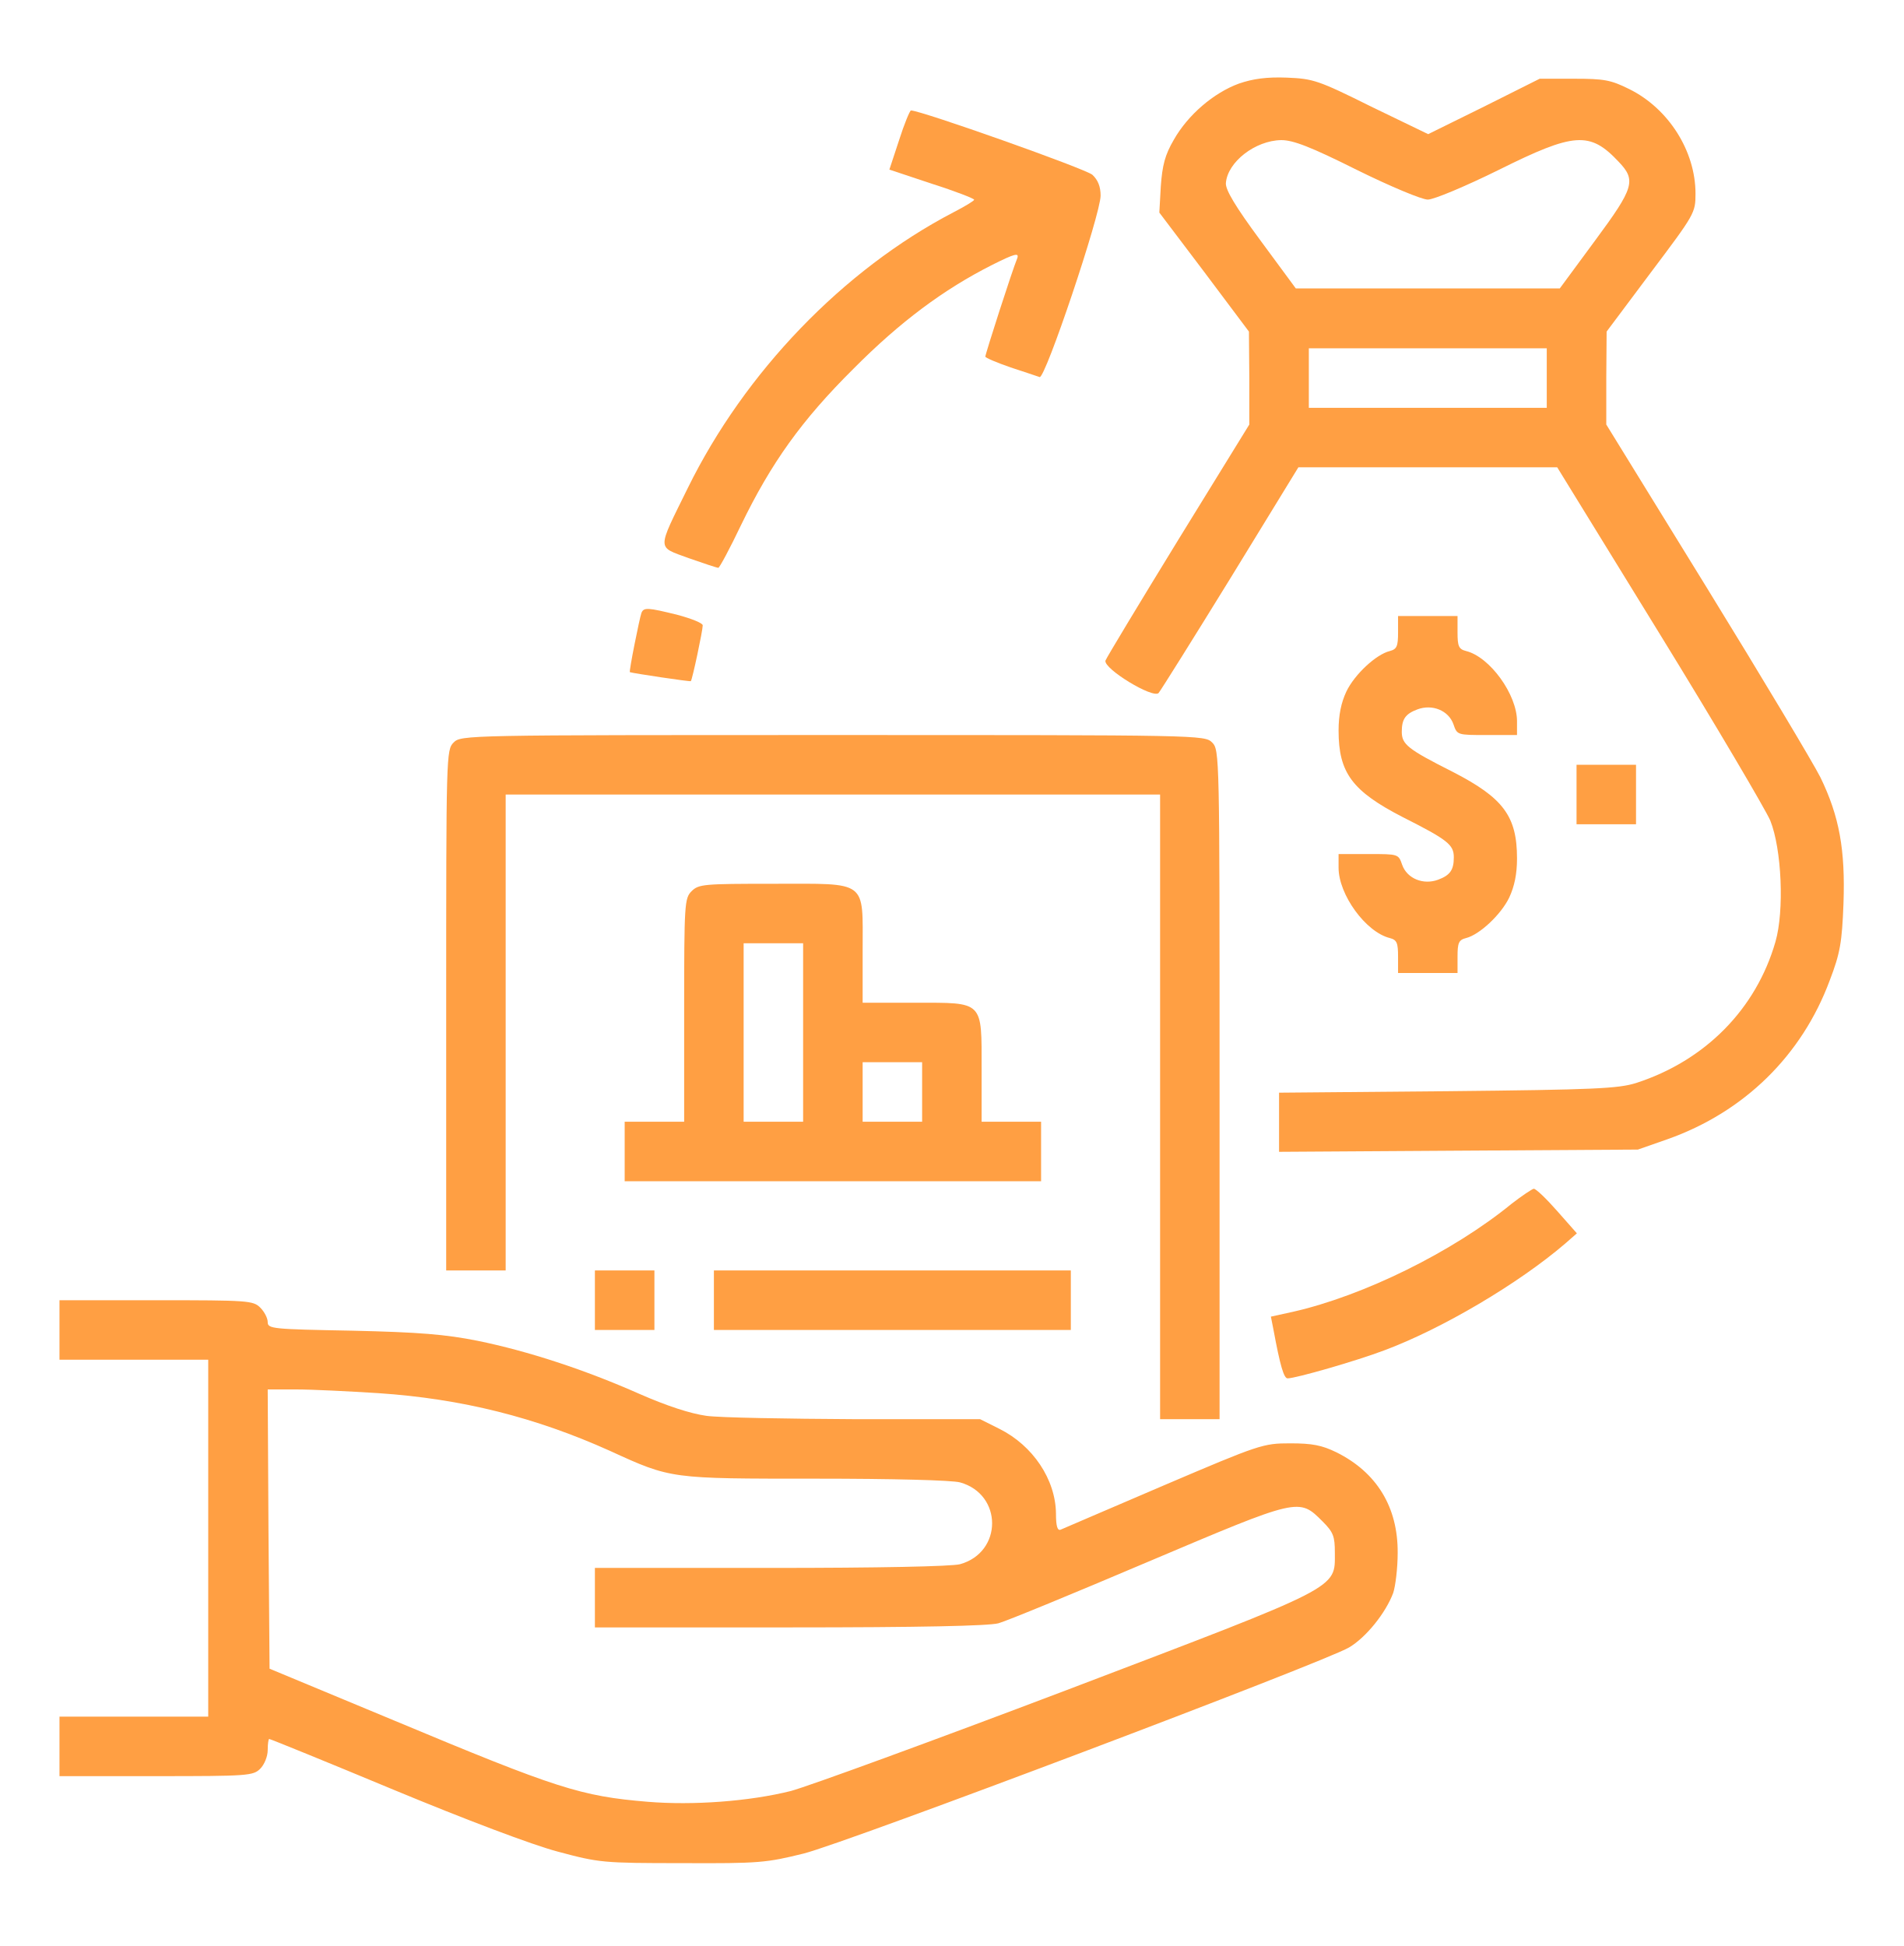
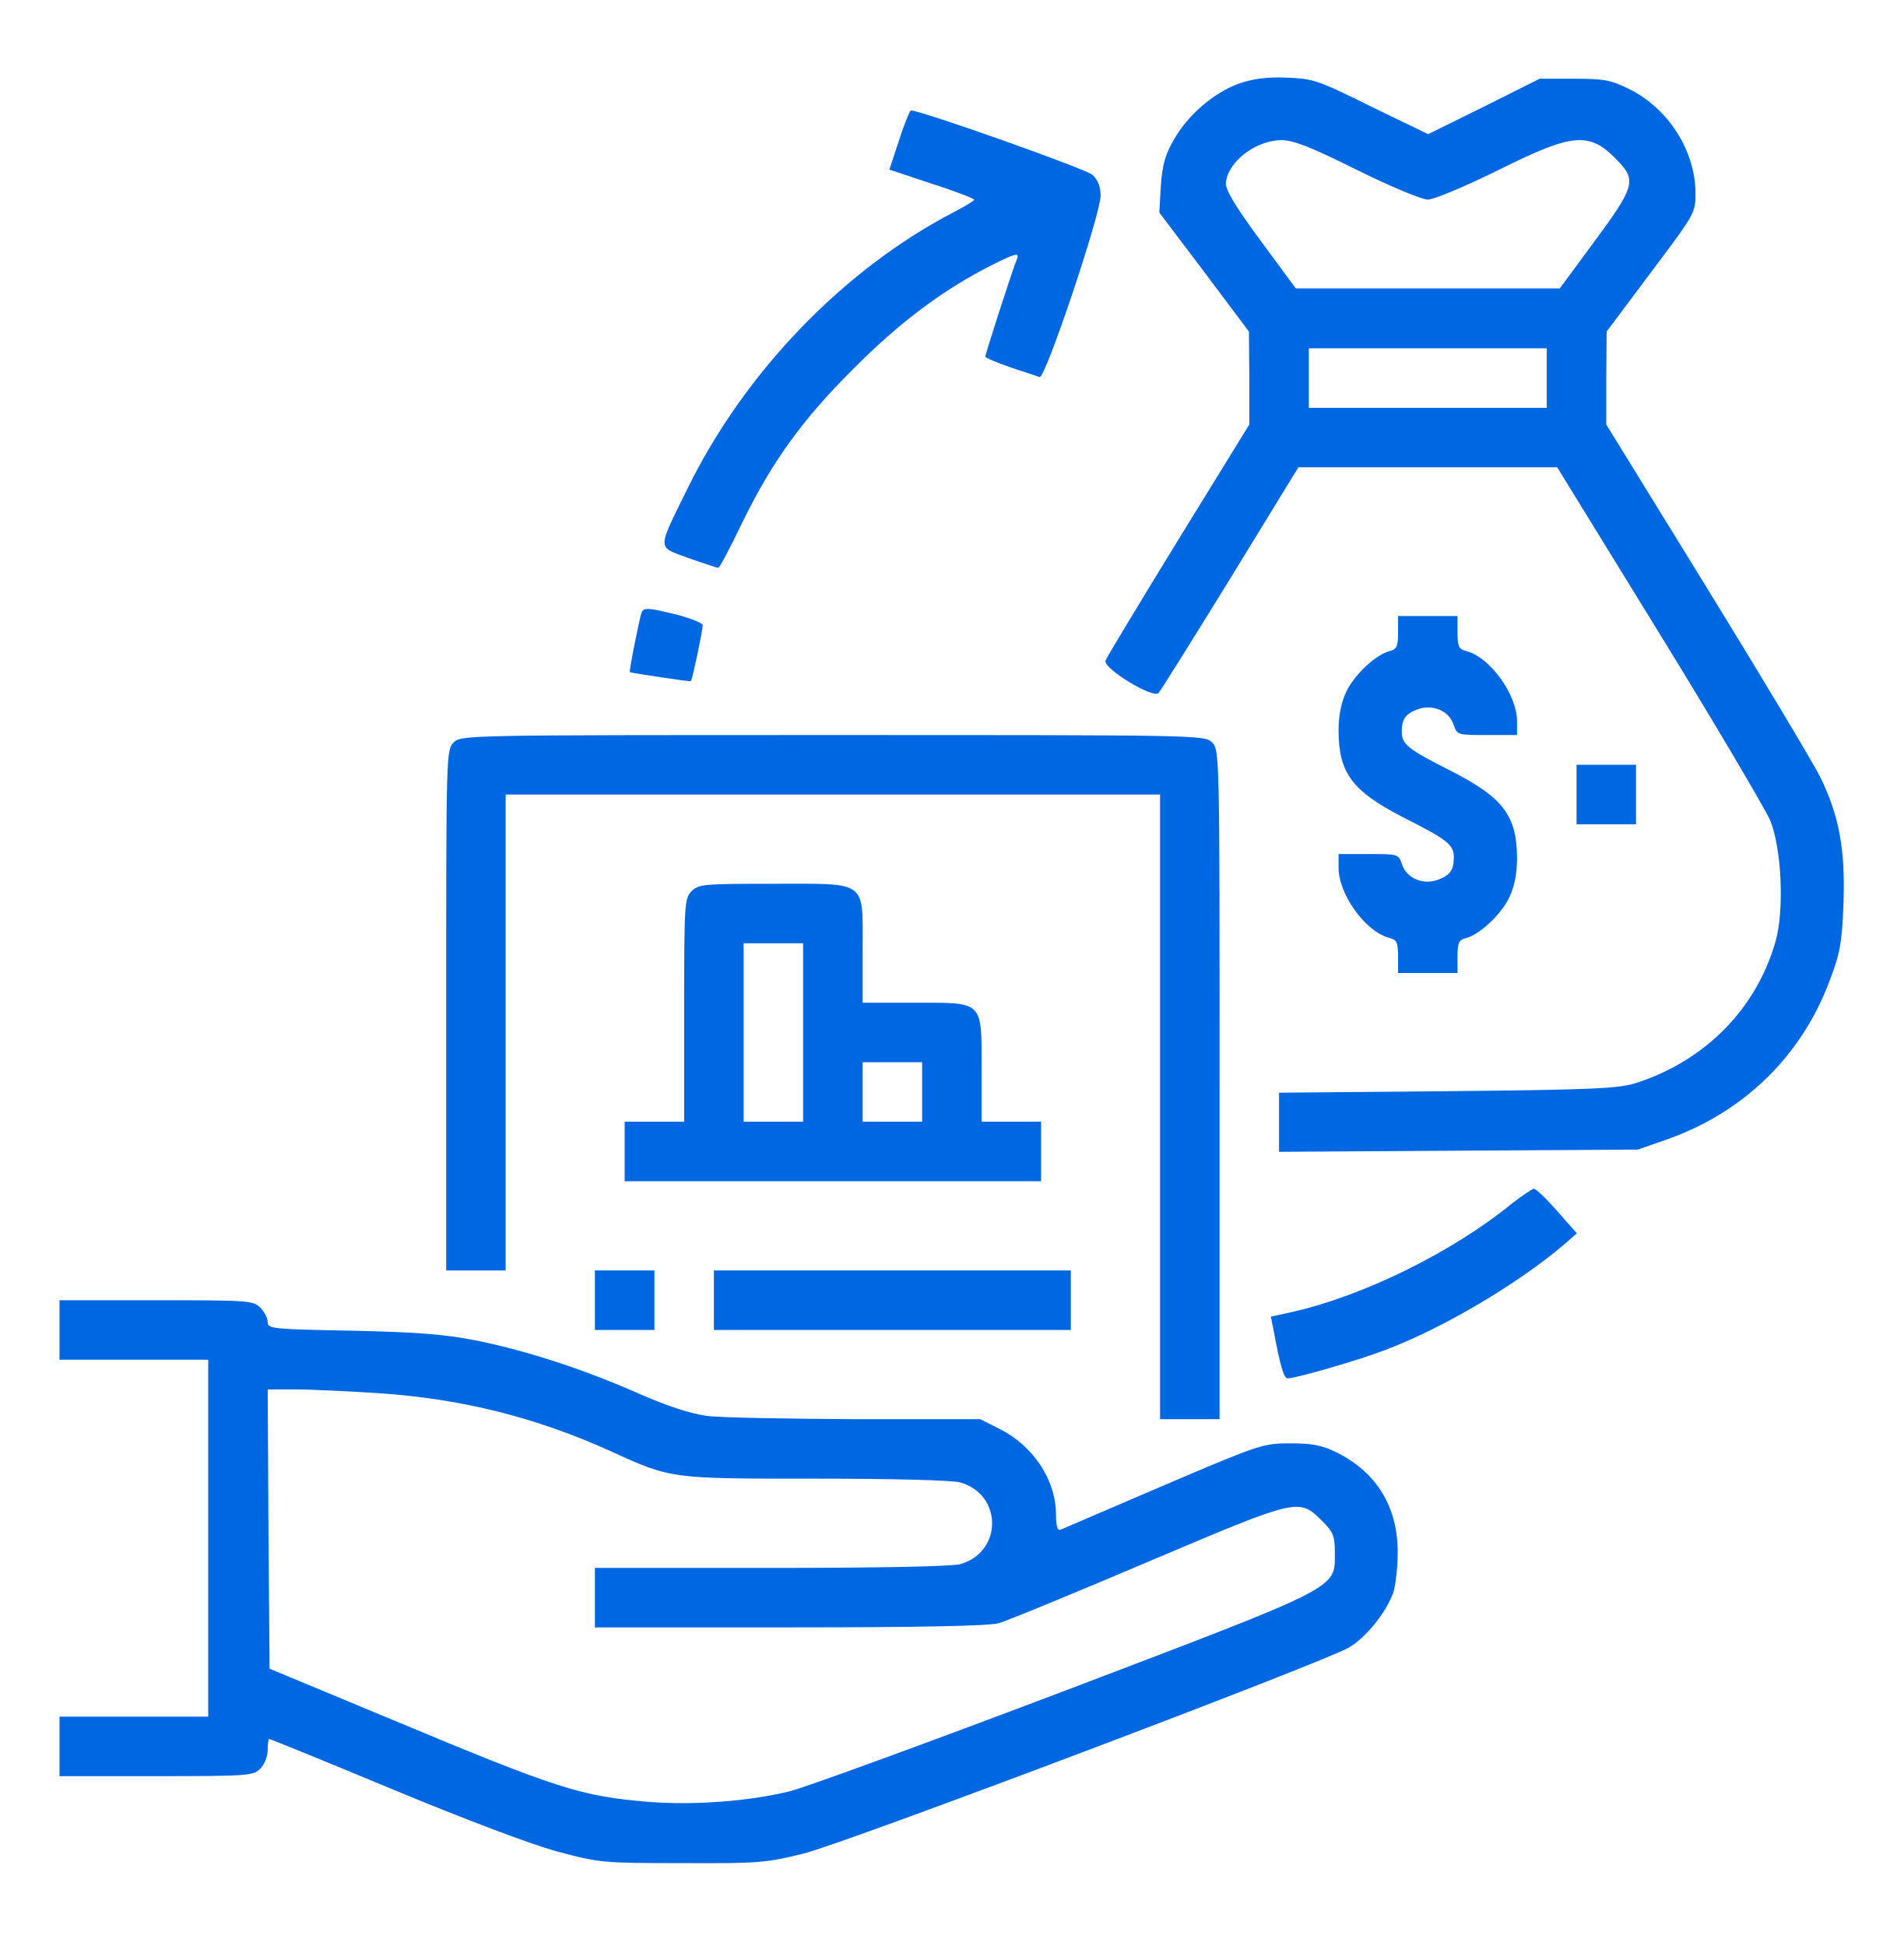
<svg xmlns="http://www.w3.org/2000/svg" width="45" height="46" viewBox="0 0 45 46" fill="none">
-   <path d="M29.285 1.976C28.688 2.195 28.081 2.714 27.747 3.303C27.536 3.663 27.475 3.909 27.439 4.401L27.404 5.025L28.468 6.432L29.522 7.838L29.531 8.937V10.035L27.852 12.76C26.93 14.263 26.156 15.546 26.13 15.616C26.086 15.81 27.255 16.521 27.387 16.381C27.439 16.319 28.204 15.098 29.092 13.656L30.691 11.046H33.75H36.809L39.226 14.975C40.562 17.145 41.73 19.132 41.845 19.395C42.117 20.072 42.179 21.531 41.968 22.261C41.511 23.852 40.307 25.073 38.672 25.601C38.25 25.732 37.705 25.759 34.216 25.794L30.234 25.829V26.523V27.227L34.48 27.2L38.716 27.174L39.419 26.928C41.23 26.286 42.592 24.95 43.251 23.175C43.497 22.533 43.541 22.278 43.576 21.355C43.62 20.09 43.48 19.299 43.031 18.376C42.864 18.042 41.66 16.029 40.351 13.902L37.969 10.035V8.937L37.977 7.838L39.023 6.44C40.06 5.061 40.078 5.034 40.078 4.577C40.078 3.566 39.437 2.564 38.514 2.107C38.074 1.888 37.916 1.861 37.204 1.861H36.395L35.077 2.521L33.759 3.171L32.414 2.521C31.157 1.896 31.043 1.861 30.419 1.835C29.944 1.817 29.619 1.861 29.285 1.976ZM32.071 4.015C32.871 4.41 33.609 4.718 33.75 4.718C33.891 4.718 34.629 4.41 35.429 4.015C37.213 3.127 37.582 3.101 38.259 3.821C38.681 4.261 38.628 4.437 37.705 5.685L36.87 6.818H33.75H30.63L29.795 5.685C29.197 4.876 28.969 4.489 28.977 4.331C29.013 3.83 29.672 3.32 30.287 3.312C30.568 3.312 30.981 3.47 32.071 4.015ZM36.562 8.937V9.64H33.75H30.938V8.937V8.233H33.75H36.562V8.937Z" fill="#FF9F43" />
-   <path d="M21.252 3.314L21.023 4.009L22.025 4.343C22.579 4.519 23.027 4.694 23.027 4.721C23.027 4.747 22.808 4.879 22.535 5.02C19.925 6.382 17.605 8.799 16.26 11.532C15.521 13.035 15.521 12.912 16.277 13.193C16.629 13.316 16.945 13.422 16.98 13.422C17.007 13.422 17.253 12.965 17.517 12.411C18.229 10.943 18.949 9.933 20.171 8.72C21.27 7.612 22.307 6.839 23.458 6.259C23.985 5.995 24.091 5.969 24.047 6.101C23.924 6.399 23.291 8.368 23.291 8.43C23.291 8.456 23.555 8.57 23.889 8.685C24.214 8.79 24.521 8.896 24.574 8.913C24.706 8.966 26.016 5.063 26.016 4.624C26.016 4.413 25.954 4.255 25.822 4.132C25.664 3.991 21.77 2.611 21.533 2.611C21.507 2.611 21.375 2.928 21.252 3.314Z" fill="#FF9F43" />
-   <path d="M15.161 14.492C15.117 14.615 14.862 15.881 14.889 15.889C14.968 15.916 16.312 16.118 16.33 16.101C16.365 16.065 16.611 14.905 16.611 14.782C16.611 14.729 16.348 14.624 16.022 14.536C15.31 14.36 15.214 14.351 15.161 14.492Z" fill="#FF9F43" />
-   <path d="M33.047 14.949C33.047 15.274 33.02 15.345 32.853 15.389C32.528 15.468 32.019 15.942 31.825 16.347C31.702 16.61 31.641 16.9 31.641 17.27C31.641 18.271 31.966 18.702 33.161 19.317C34.225 19.854 34.365 19.968 34.365 20.267C34.365 20.565 34.277 20.689 33.996 20.794C33.645 20.926 33.258 20.768 33.144 20.442C33.056 20.188 33.056 20.188 32.352 20.188H31.641V20.513C31.641 21.145 32.282 22.033 32.853 22.174C33.02 22.218 33.047 22.288 33.047 22.613V23H33.75H34.453V22.613C34.453 22.288 34.48 22.218 34.655 22.174C34.972 22.095 35.481 21.62 35.675 21.216C35.798 20.952 35.859 20.662 35.859 20.293C35.859 19.291 35.534 18.86 34.339 18.245C33.275 17.709 33.135 17.595 33.135 17.296C33.135 16.997 33.223 16.874 33.504 16.769C33.855 16.637 34.242 16.795 34.356 17.12C34.444 17.375 34.444 17.375 35.148 17.375H35.859V17.05C35.859 16.417 35.218 15.529 34.655 15.389C34.48 15.345 34.453 15.274 34.453 14.949V14.562H33.75H33.047V14.949Z" fill="#FF9F43" />
-   <path d="M10.723 17.551C10.547 17.727 10.547 17.841 10.547 23.879V30.031H11.25H11.953V24.406V18.781H19.688H27.422V26.164V33.547H28.125H28.828V25.637C28.828 17.841 28.828 17.727 28.652 17.551C28.477 17.375 28.362 17.375 19.688 17.375C11.013 17.375 10.898 17.375 10.723 17.551Z" fill="#FF9F43" />
-   <path d="M37.266 18.781V19.484H37.969H38.672V18.781V18.078H37.969H37.266V18.781Z" fill="#FF9F43" />
-   <path d="M16.348 21.066C16.181 21.233 16.172 21.356 16.172 23.879V26.516H15.469H14.766V27.219V27.922H19.688H24.609V27.219V26.516H23.906H23.203V25.285C23.203 23.642 23.265 23.703 21.621 23.703H20.391V22.473C20.391 20.785 20.531 20.891 18.281 20.891C16.638 20.891 16.515 20.899 16.348 21.066ZM18.984 24.406V26.516H18.281H17.578V24.406V22.297H18.281H18.984V24.406ZM21.797 25.812V26.516H21.094H20.391V25.812V25.109H21.094H21.797V25.812Z" fill="#FF9F43" />
-   <path d="M35.736 28.451C34.339 29.594 32.23 30.631 30.56 31.009L30.041 31.123L30.102 31.431C30.261 32.292 30.349 32.582 30.436 32.582C30.63 32.582 32.062 32.169 32.713 31.923C34.084 31.413 35.895 30.341 36.993 29.4L37.274 29.154L36.809 28.627C36.554 28.337 36.308 28.1 36.255 28.1C36.211 28.108 35.974 28.267 35.736 28.451Z" fill="#FF9F43" />
-   <path d="M14.062 30.734V31.438H14.766H15.469V30.734V30.031H14.766H14.062V30.734Z" fill="#FF9F43" />
-   <path d="M16.875 30.734V31.438H21.094H25.312V30.734V30.031H21.094H16.875V30.734Z" fill="#FF9F43" />
-   <path d="M1.406 31.438V32.141H3.164H4.922V36.36V40.578H3.164H1.406V41.282V41.985H3.691C5.862 41.985 5.985 41.976 6.152 41.809C6.249 41.712 6.328 41.519 6.328 41.369C6.328 41.22 6.346 41.106 6.363 41.106C6.39 41.106 7.708 41.642 9.29 42.301C11.004 43.013 12.586 43.611 13.184 43.769C14.168 44.032 14.247 44.041 16.128 44.041C17.956 44.05 18.114 44.032 19.002 43.813C20.039 43.549 31.271 39.304 31.887 38.944C32.291 38.706 32.757 38.126 32.933 37.652C32.985 37.493 33.038 37.072 33.038 36.711C33.047 35.63 32.546 34.804 31.588 34.329C31.245 34.162 31.017 34.118 30.498 34.118C29.856 34.118 29.777 34.145 27.51 35.112C26.227 35.665 25.128 36.131 25.075 36.157C24.996 36.193 24.961 36.078 24.961 35.779C24.952 34.971 24.416 34.171 23.625 33.776L23.168 33.547H20.224C18.598 33.538 17.016 33.512 16.699 33.468C16.321 33.415 15.776 33.239 15.117 32.95C13.825 32.378 12.489 31.939 11.285 31.693C10.529 31.543 9.914 31.491 8.332 31.455C6.442 31.42 6.328 31.411 6.328 31.253C6.328 31.157 6.249 31.007 6.152 30.91C5.985 30.743 5.862 30.735 3.691 30.735H1.406V31.438ZM8.947 32.932C10.916 33.064 12.656 33.503 14.414 34.294C15.873 34.962 15.838 34.953 19.283 34.953C21.12 34.953 22.5 34.989 22.693 35.041C23.704 35.322 23.704 36.694 22.693 36.975C22.491 37.028 20.777 37.063 18.22 37.063H14.062V37.766V38.469H18.659C21.735 38.469 23.361 38.434 23.599 38.372C23.792 38.32 25.392 37.66 27.149 36.913C30.718 35.402 30.7 35.402 31.263 35.964C31.518 36.219 31.553 36.316 31.553 36.702C31.553 37.564 31.737 37.467 25.225 39.946C22.052 41.15 19.116 42.222 18.694 42.336C17.71 42.582 16.383 42.679 15.31 42.591C13.729 42.459 13.175 42.283 9.308 40.666L6.372 39.445L6.346 36.149L6.328 32.844H7.005C7.383 32.844 8.253 32.888 8.947 32.932Z" fill="#FF9F43" />
+   <path d="M29.285 1.976C28.688 2.195 28.081 2.714 27.747 3.303C27.536 3.663 27.475 3.909 27.439 4.401L27.404 5.025L28.468 6.432L29.522 7.838L29.531 8.937V10.035L27.852 12.76C26.93 14.263 26.156 15.546 26.13 15.616C26.086 15.81 27.255 16.521 27.387 16.381C27.439 16.319 28.204 15.098 29.092 13.656L30.691 11.046H33.75H36.809L39.226 14.975C40.562 17.145 41.73 19.132 41.845 19.395C42.117 20.072 42.179 21.531 41.968 22.261C41.511 23.852 40.307 25.073 38.672 25.601C38.25 25.732 37.705 25.759 34.216 25.794L30.234 25.829V26.523V27.227L34.48 27.2L38.716 27.174L39.419 26.928C41.23 26.286 42.592 24.95 43.251 23.175C43.497 22.533 43.541 22.278 43.576 21.355C43.62 20.09 43.48 19.299 43.031 18.376C42.864 18.042 41.66 16.029 40.351 13.902L37.969 10.035V8.937L37.977 7.838L39.023 6.44C40.06 5.061 40.078 5.034 40.078 4.577C40.078 3.566 39.437 2.564 38.514 2.107C38.074 1.888 37.916 1.861 37.204 1.861H36.395L35.077 2.521L33.759 3.171L32.414 2.521C31.157 1.896 31.043 1.861 30.419 1.835C29.944 1.817 29.619 1.861 29.285 1.976ZM32.071 4.015C32.871 4.41 33.609 4.718 33.75 4.718C33.891 4.718 34.629 4.41 35.429 4.015C37.213 3.127 37.582 3.101 38.259 3.821C38.681 4.261 38.628 4.437 37.705 5.685L36.87 6.818H33.75H30.63L29.795 5.685C29.197 4.876 28.969 4.489 28.977 4.331C29.013 3.83 29.672 3.32 30.287 3.312C30.568 3.312 30.981 3.47 32.071 4.015ZM36.562 8.937V9.64H33.75H30.938V8.937V8.233H33.75H36.562V8.937Z" fill="#0067e2" />
+   <path d="M21.252 3.314L21.023 4.009L22.025 4.343C22.579 4.519 23.027 4.694 23.027 4.721C23.027 4.747 22.808 4.879 22.535 5.02C19.925 6.382 17.605 8.799 16.26 11.532C15.521 13.035 15.521 12.912 16.277 13.193C16.629 13.316 16.945 13.422 16.98 13.422C17.007 13.422 17.253 12.965 17.517 12.411C18.229 10.943 18.949 9.933 20.171 8.72C21.27 7.612 22.307 6.839 23.458 6.259C23.985 5.995 24.091 5.969 24.047 6.101C23.924 6.399 23.291 8.368 23.291 8.43C23.291 8.456 23.555 8.57 23.889 8.685C24.214 8.79 24.521 8.896 24.574 8.913C24.706 8.966 26.016 5.063 26.016 4.624C26.016 4.413 25.954 4.255 25.822 4.132C25.664 3.991 21.77 2.611 21.533 2.611C21.507 2.611 21.375 2.928 21.252 3.314Z" fill="#0067e2" />
+   <path d="M15.161 14.492C15.117 14.615 14.862 15.881 14.889 15.889C14.968 15.916 16.312 16.118 16.33 16.101C16.365 16.065 16.611 14.905 16.611 14.782C16.611 14.729 16.348 14.624 16.022 14.536C15.31 14.36 15.214 14.351 15.161 14.492Z" fill="#0067e2" />
+   <path d="M33.047 14.949C33.047 15.274 33.02 15.345 32.853 15.389C32.528 15.468 32.019 15.942 31.825 16.347C31.702 16.61 31.641 16.9 31.641 17.27C31.641 18.271 31.966 18.702 33.161 19.317C34.225 19.854 34.365 19.968 34.365 20.267C34.365 20.565 34.277 20.689 33.996 20.794C33.645 20.926 33.258 20.768 33.144 20.442C33.056 20.188 33.056 20.188 32.352 20.188H31.641V20.513C31.641 21.145 32.282 22.033 32.853 22.174C33.02 22.218 33.047 22.288 33.047 22.613V23H33.75H34.453V22.613C34.453 22.288 34.48 22.218 34.655 22.174C34.972 22.095 35.481 21.62 35.675 21.216C35.798 20.952 35.859 20.662 35.859 20.293C35.859 19.291 35.534 18.86 34.339 18.245C33.275 17.709 33.135 17.595 33.135 17.296C33.135 16.997 33.223 16.874 33.504 16.769C33.855 16.637 34.242 16.795 34.356 17.12C34.444 17.375 34.444 17.375 35.148 17.375H35.859V17.05C35.859 16.417 35.218 15.529 34.655 15.389C34.48 15.345 34.453 15.274 34.453 14.949V14.562H33.75H33.047V14.949Z" fill="#0067e2" />
+   <path d="M10.723 17.551C10.547 17.727 10.547 17.841 10.547 23.879V30.031H11.25H11.953V24.406V18.781H19.688H27.422V26.164V33.547H28.125H28.828V25.637C28.828 17.841 28.828 17.727 28.652 17.551C28.477 17.375 28.362 17.375 19.688 17.375C11.013 17.375 10.898 17.375 10.723 17.551Z" fill="#0067e2" />
+   <path d="M37.266 18.781V19.484H37.969H38.672V18.781V18.078H37.969H37.266V18.781Z" fill="#0067e2" />
+   <path d="M16.348 21.066C16.181 21.233 16.172 21.356 16.172 23.879V26.516H15.469H14.766V27.219V27.922H19.688H24.609V27.219V26.516H23.906H23.203V25.285C23.203 23.642 23.265 23.703 21.621 23.703H20.391V22.473C20.391 20.785 20.531 20.891 18.281 20.891C16.638 20.891 16.515 20.899 16.348 21.066ZM18.984 24.406V26.516H18.281H17.578V24.406V22.297H18.281H18.984V24.406ZM21.797 25.812V26.516H21.094H20.391V25.812V25.109H21.094H21.797V25.812Z" fill="#0067e2" />
+   <path d="M35.736 28.451C34.339 29.594 32.23 30.631 30.56 31.009L30.041 31.123L30.102 31.431C30.261 32.292 30.349 32.582 30.436 32.582C30.63 32.582 32.062 32.169 32.713 31.923C34.084 31.413 35.895 30.341 36.993 29.4L37.274 29.154L36.809 28.627C36.554 28.337 36.308 28.1 36.255 28.1C36.211 28.108 35.974 28.267 35.736 28.451Z" fill="#0067e2" />
+   <path d="M14.062 30.734V31.438H14.766H15.469V30.734V30.031H14.766H14.062V30.734Z" fill="#0067e2" />
+   <path d="M16.875 30.734V31.438H21.094H25.312V30.734V30.031H21.094H16.875V30.734Z" fill="#0067e2" />
+   <path d="M1.406 31.438V32.141H3.164H4.922V36.36V40.578H3.164H1.406V41.282V41.985H3.691C5.862 41.985 5.985 41.976 6.152 41.809C6.249 41.712 6.328 41.519 6.328 41.369C6.328 41.22 6.346 41.106 6.363 41.106C6.39 41.106 7.708 41.642 9.29 42.301C11.004 43.013 12.586 43.611 13.184 43.769C14.168 44.032 14.247 44.041 16.128 44.041C17.956 44.05 18.114 44.032 19.002 43.813C20.039 43.549 31.271 39.304 31.887 38.944C32.291 38.706 32.757 38.126 32.933 37.652C32.985 37.493 33.038 37.072 33.038 36.711C33.047 35.63 32.546 34.804 31.588 34.329C31.245 34.162 31.017 34.118 30.498 34.118C29.856 34.118 29.777 34.145 27.51 35.112C26.227 35.665 25.128 36.131 25.075 36.157C24.996 36.193 24.961 36.078 24.961 35.779C24.952 34.971 24.416 34.171 23.625 33.776L23.168 33.547H20.224C18.598 33.538 17.016 33.512 16.699 33.468C16.321 33.415 15.776 33.239 15.117 32.95C13.825 32.378 12.489 31.939 11.285 31.693C10.529 31.543 9.914 31.491 8.332 31.455C6.442 31.42 6.328 31.411 6.328 31.253C6.328 31.157 6.249 31.007 6.152 30.91C5.985 30.743 5.862 30.735 3.691 30.735H1.406V31.438ZM8.947 32.932C10.916 33.064 12.656 33.503 14.414 34.294C15.873 34.962 15.838 34.953 19.283 34.953C21.12 34.953 22.5 34.989 22.693 35.041C23.704 35.322 23.704 36.694 22.693 36.975C22.491 37.028 20.777 37.063 18.22 37.063H14.062V37.766V38.469H18.659C21.735 38.469 23.361 38.434 23.599 38.372C23.792 38.32 25.392 37.66 27.149 36.913C30.718 35.402 30.7 35.402 31.263 35.964C31.518 36.219 31.553 36.316 31.553 36.702C31.553 37.564 31.737 37.467 25.225 39.946C22.052 41.15 19.116 42.222 18.694 42.336C17.71 42.582 16.383 42.679 15.31 42.591C13.729 42.459 13.175 42.283 9.308 40.666L6.372 39.445L6.346 36.149L6.328 32.844H7.005C7.383 32.844 8.253 32.888 8.947 32.932Z" fill="#0067e2" />
</svg>
